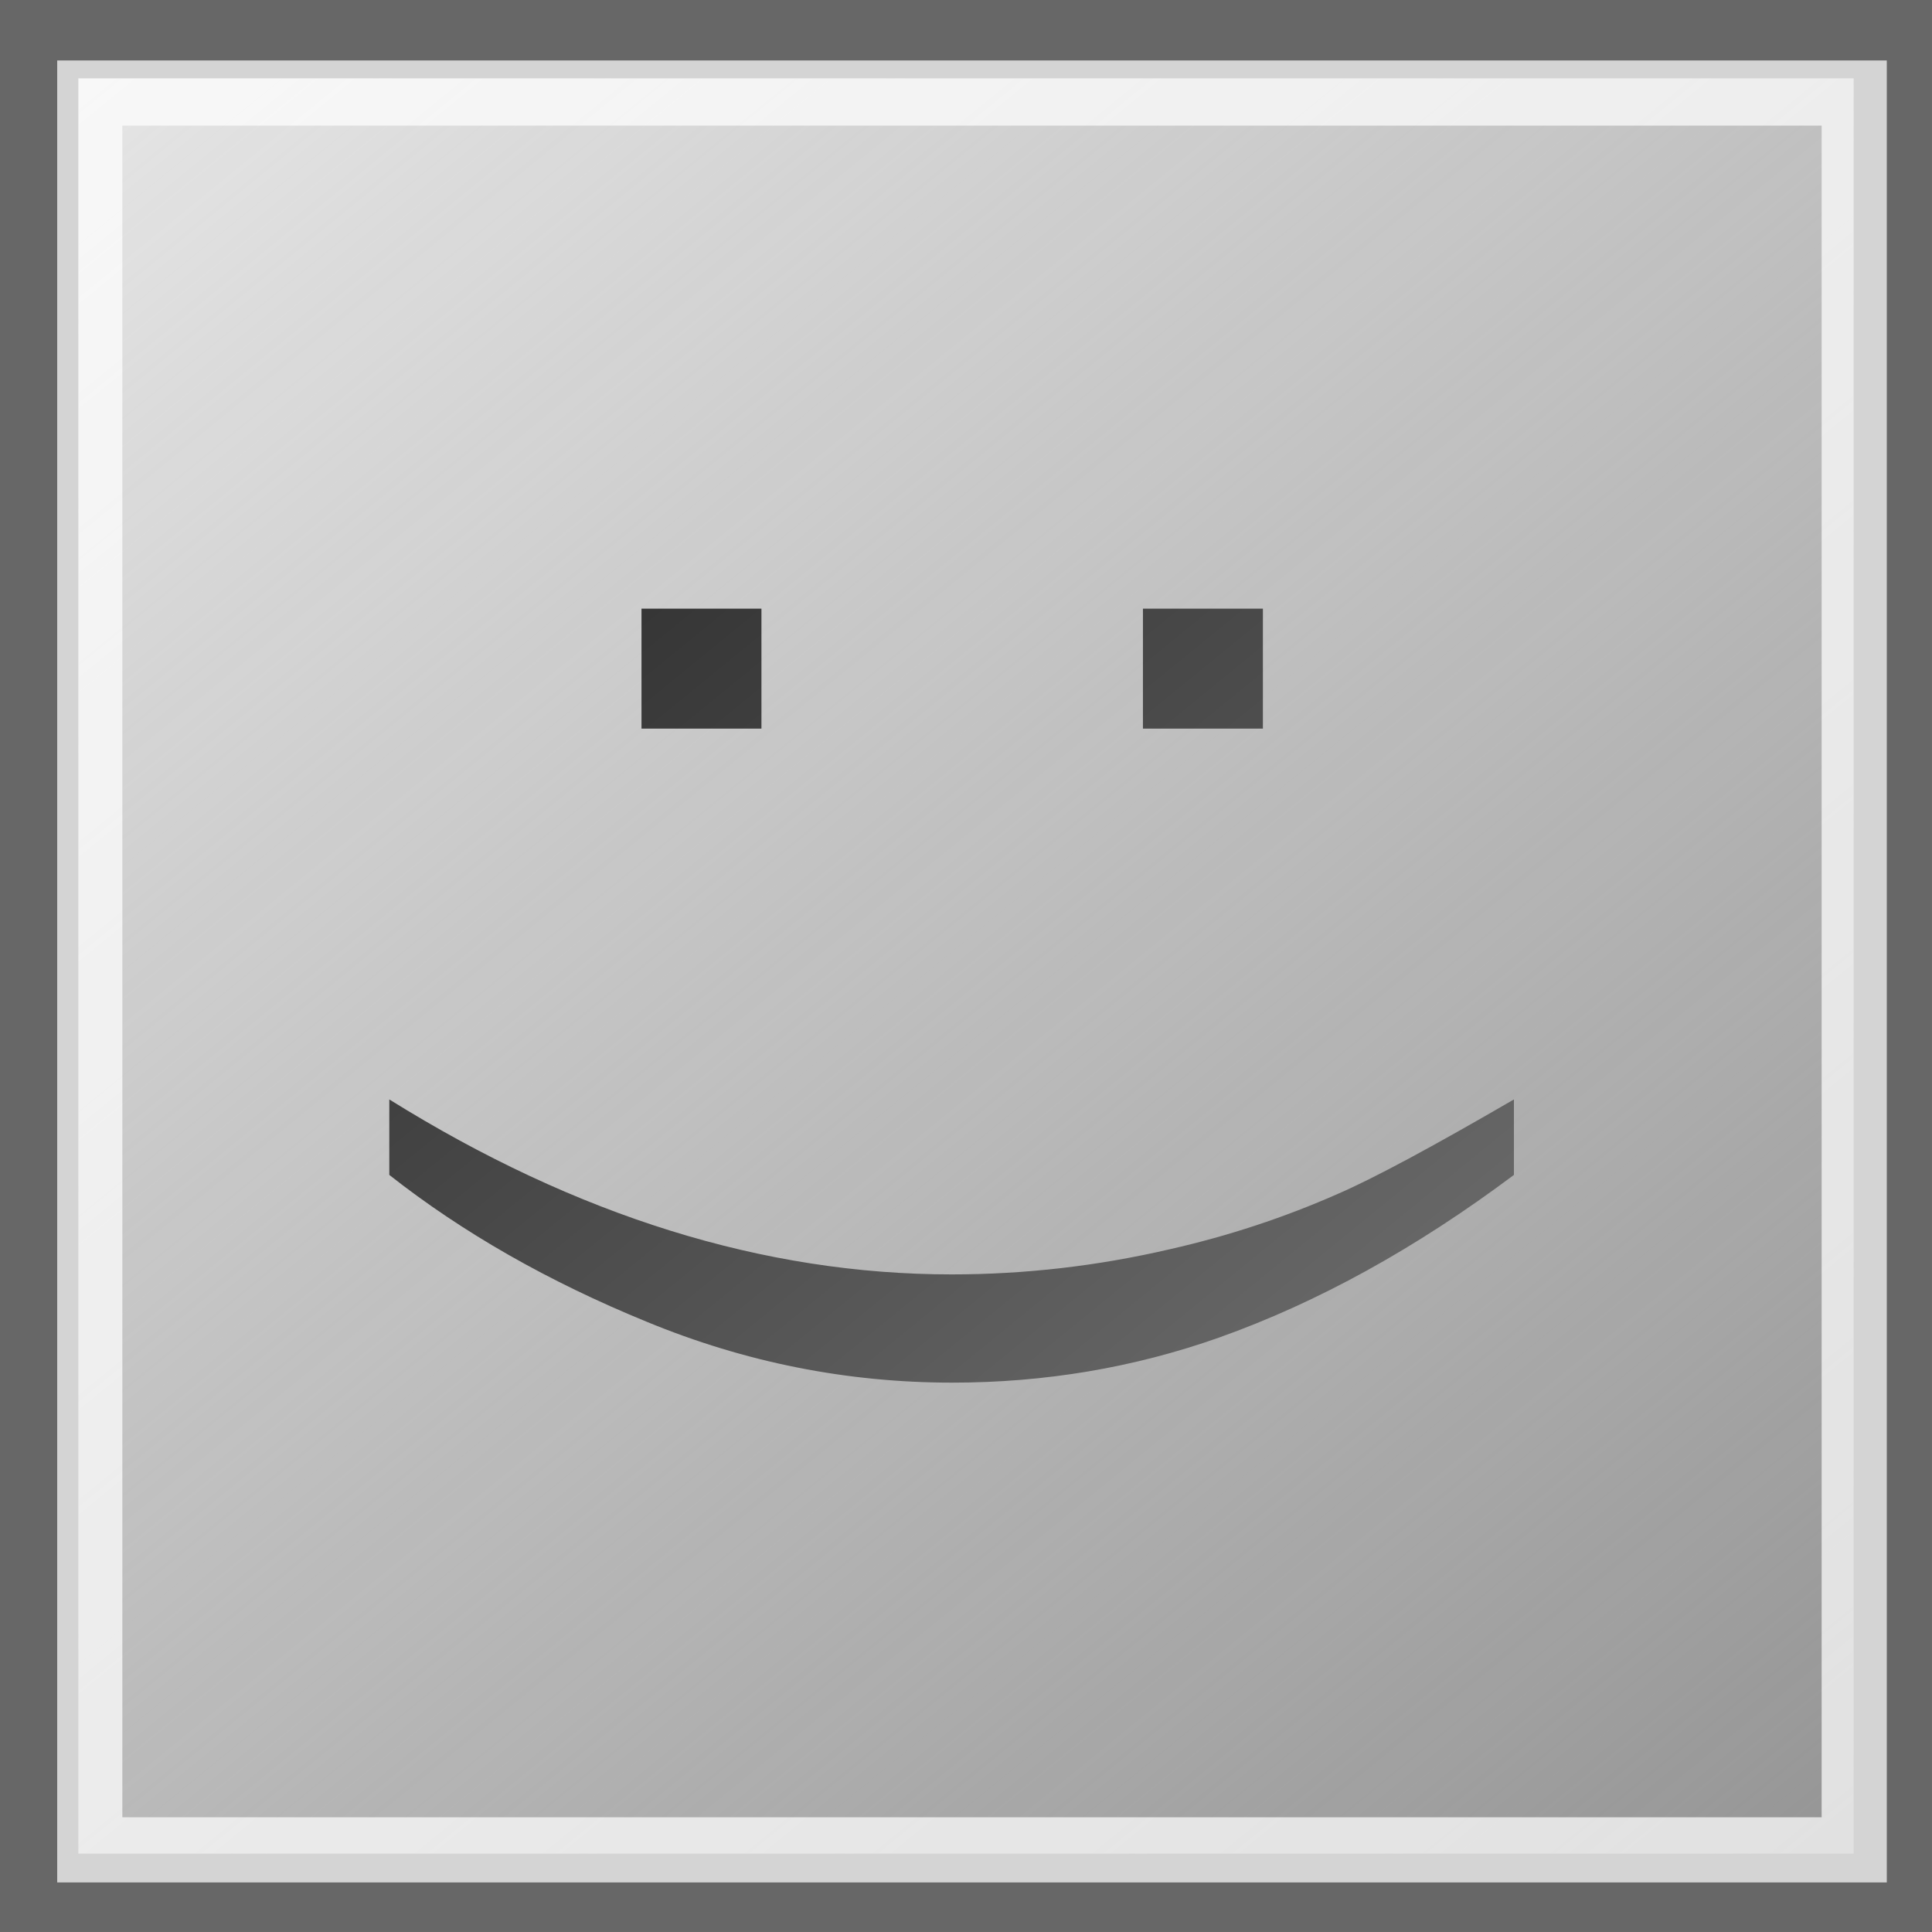
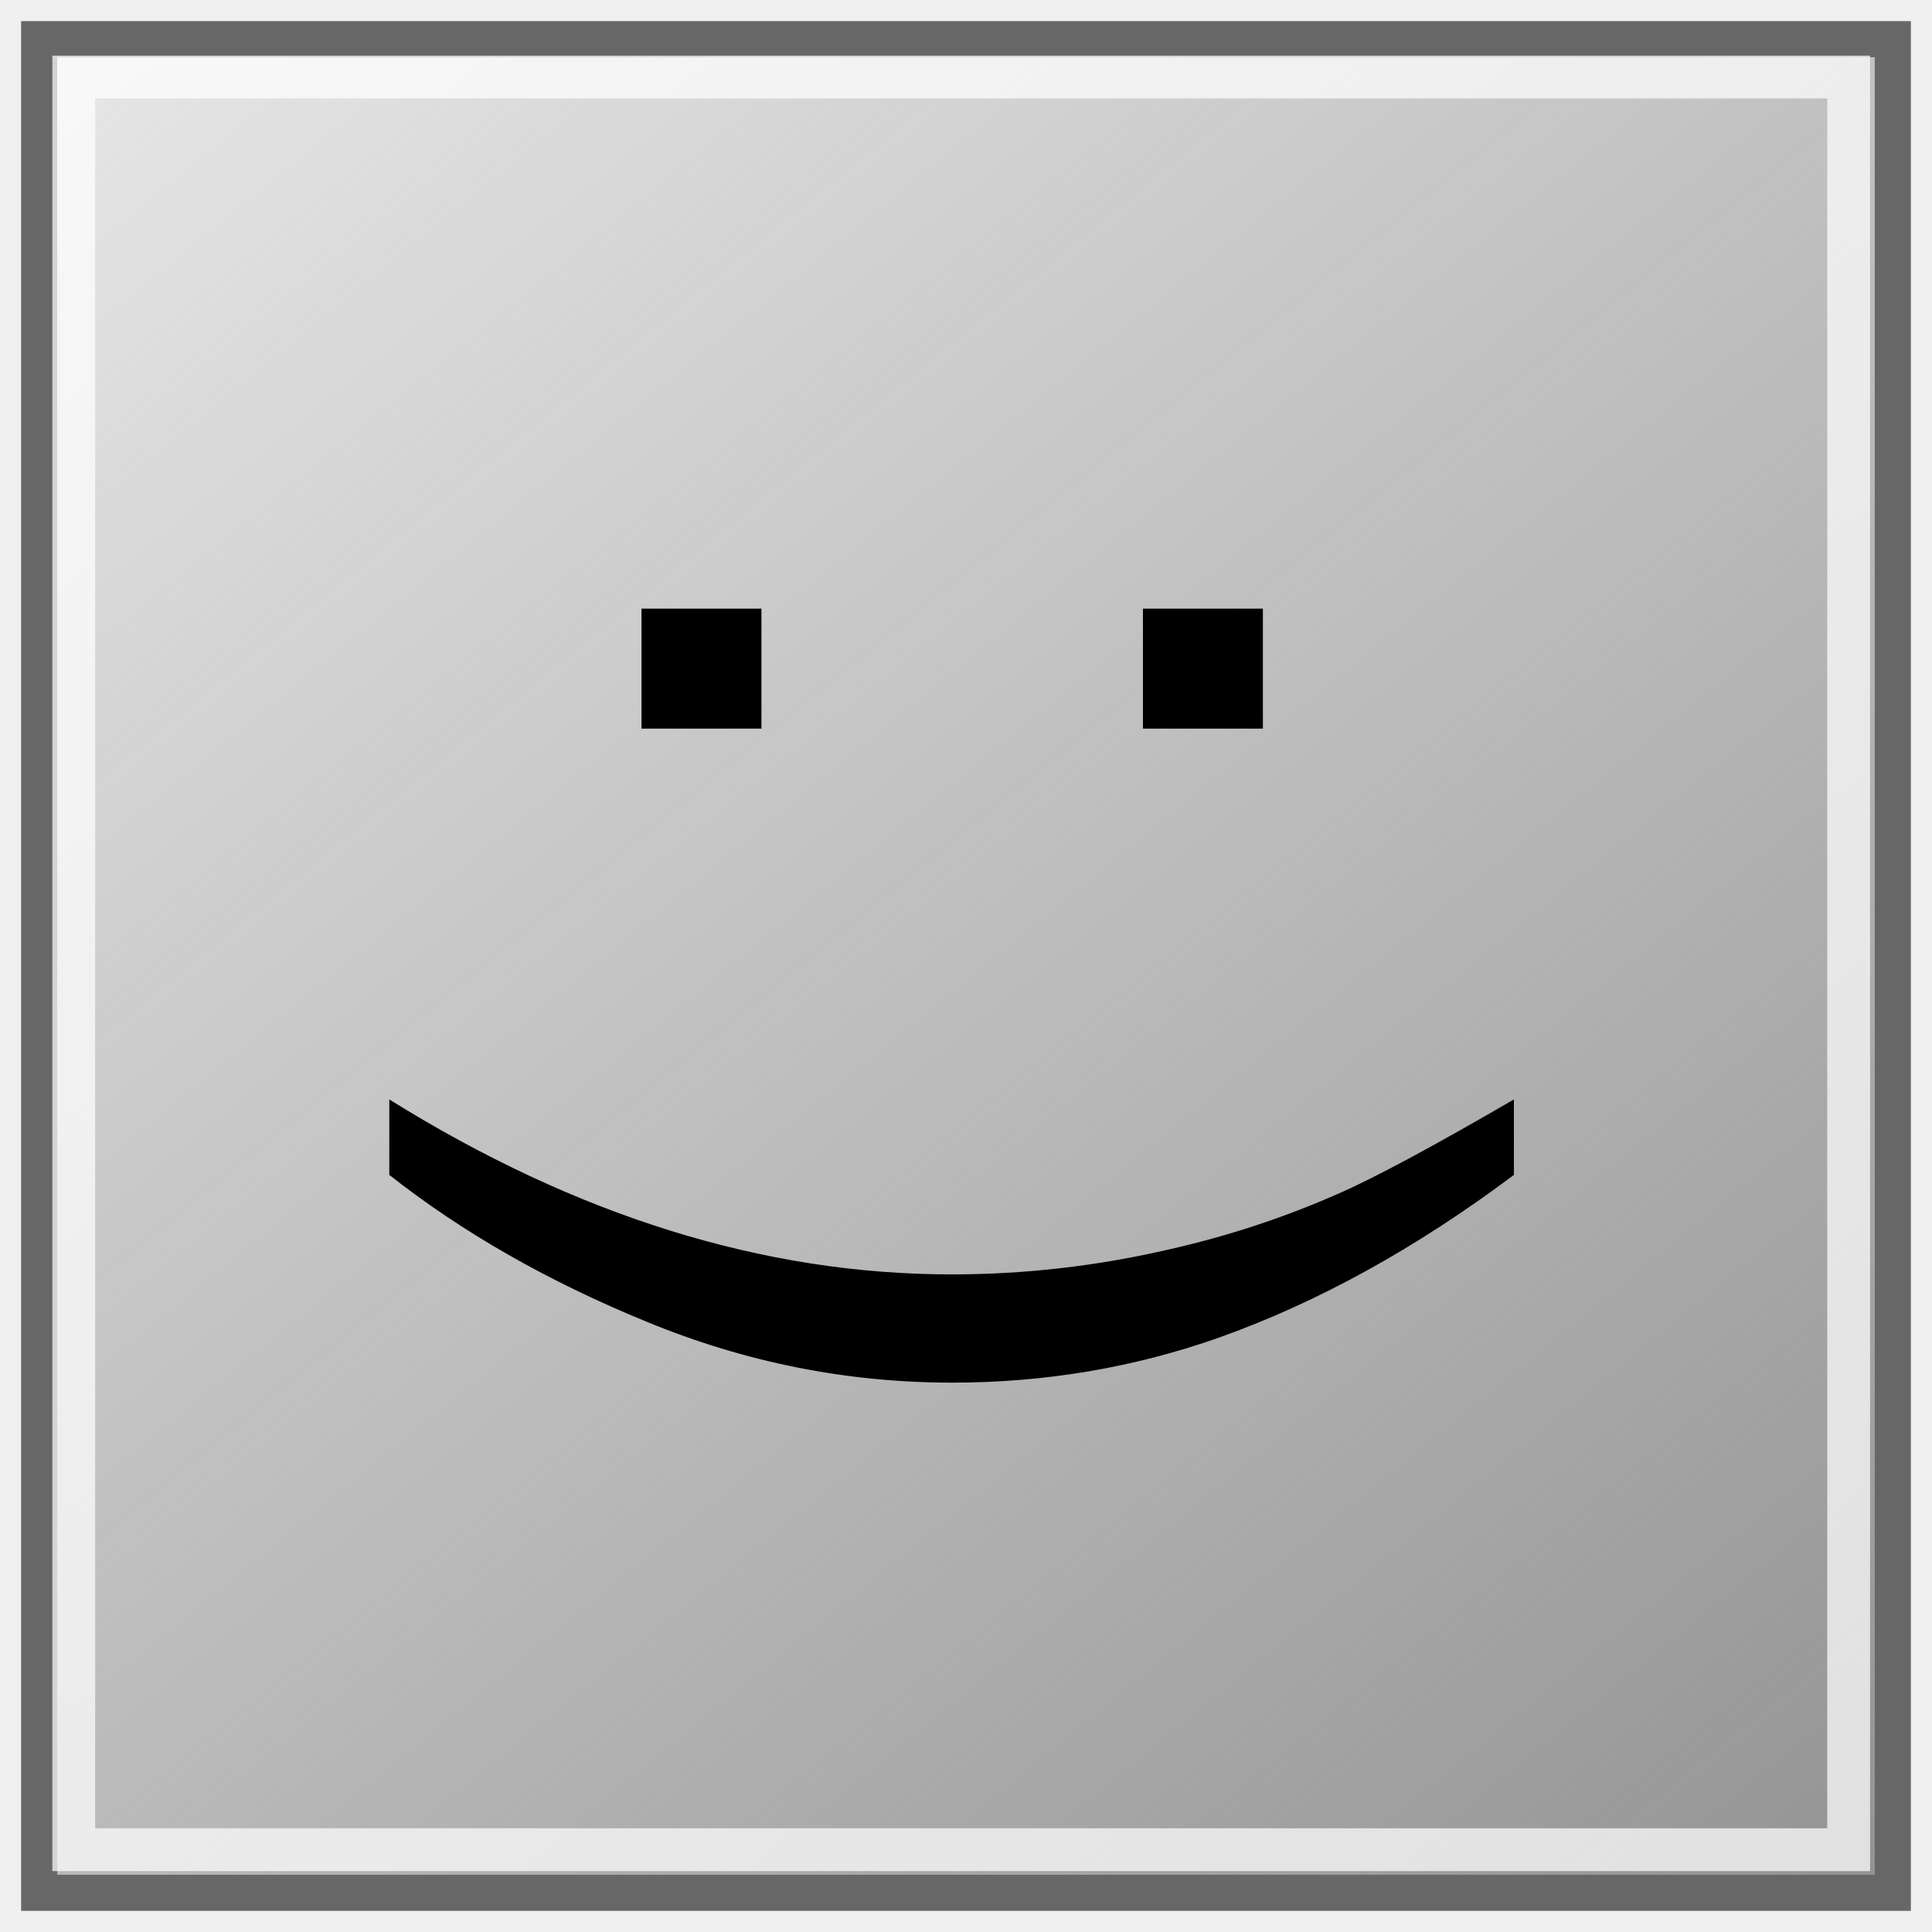
<svg xmlns="http://www.w3.org/2000/svg" xmlns:xlink="http://www.w3.org/1999/xlink" width="128" height="128" id="svg1325" version="1.0">
  <defs id="defs1327">
    <linearGradient id="linearGradient2768">
      <stop style="stop-color:#919191;stop-opacity:1;" offset="0" id="stop2770" />
      <stop style="stop-color:#919191;stop-opacity:0;" offset="1" id="stop2772" />
    </linearGradient>
    <linearGradient xlink:href="#linearGradient2768" id="linearGradient2774" x1="120.713" y1="141.132" x2="-7.071" y2="-17.967" gradientUnits="userSpaceOnUse" gradientTransform="matrix(0.949806,0,0,0.964883,2.115555,2.387148)" />
  </defs>
  <g id="layer1">
+     <rect style="opacity:1;color:black;fill:url(#linearGradient2774);fill-opacity:1;fill-rule:nonzero;stroke:#676767;stroke-width:2.391;stroke-linecap:square;stroke-linejoin:miter;marker:none;marker-start:none;marker-mid:none;marker-end:none;stroke-miterlimit:4;stroke-dasharray:none;stroke-dashoffset:0;stroke-opacity:1;visibility:visible;display:inline;overflow:visible" id="rect1880" width="122.809" height="122.809" x="2.595" y="2.595" />
+     <rect style="opacity:1;color:black;fill:none;fill-opacity:1;fill-rule:nonzero;stroke:white;stroke-width:2.837;stroke-linecap:square;stroke-linejoin:miter;marker:none;marker-start:none;marker-mid:none;marker-end:none;stroke-miterlimit:4;stroke-dasharray:none;stroke-dashoffset:0;stroke-opacity:0.716;visibility:visible;display:inline;overflow:visible" id="rect2776" width="117.592" height="117.444" x="4.887" y="5.103" />
    <g id="g2778" transform="matrix(0.803833,0,0,0.803833,12.36762,12.94001)">
      <path id="path1878" d="M 78.816,34.068 L 88.703,34.068 L 88.703,43.955 L 78.816,43.955 L 78.816,34.068" style="font-size:98.767px;font-style:normal;font-weight:normal;fill:black;fill-opacity:1;stroke:none;stroke-width:1px;stroke-linecap:butt;stroke-linejoin:miter;stroke-opacity:1;font-family:Bitstream Vera Sans" />
      <path id="path1876" d="M 37.487,34.068 L 47.373,34.068 L 47.373,43.955 L 37.487,43.955 L 37.487,34.068" style="font-size:98.767px;font-style:normal;font-weight:normal;fill:black;fill-opacity:1;stroke:none;stroke-width:1px;stroke-linecap:butt;stroke-linejoin:miter;stroke-opacity:1;font-family:Bitstream Vera Sans" />
      <path id="text1869" d="M 16.701,80.74 L 16.701,74.519 C 32.134,84.132 47.582,88.939 63.047,88.939 C 69.091,88.939 75.087,88.247 81.035,86.865 C 85.857,85.772 90.487,84.245 94.924,82.283 C 97.817,81.029 102.64,78.441 109.392,74.519 L 109.392,80.74 C 101.322,86.784 93.22,91.253 85.086,94.147 C 78.077,96.623 70.747,97.86 63.095,97.86 C 54.414,97.86 46.023,96.188 37.921,92.845 C 29.819,89.533 22.746,85.498 16.701,80.74" style="font-size:98.767px;font-style:normal;font-weight:normal;fill:black;fill-opacity:1;stroke:none;stroke-width:1px;stroke-linecap:butt;stroke-linejoin:miter;stroke-opacity:1;font-family:Bitstream Vera Sans" />
    </g>
-     <rect style="opacity:1;color:black;fill:url(#linearGradient2774);fill-opacity:1;fill-rule:nonzero;stroke:#676767;stroke-width:5.191;stroke-linecap:square;stroke-linejoin:miter;marker:none;marker-start:none;marker-mid:none;marker-end:none;stroke-miterlimit:4;stroke-dasharray:none;stroke-dashoffset:0;stroke-opacity:1;visibility:visible;display:inline;overflow:visible" id="rect1880" width="122.809" height="122.809" x="2.595" y="2.595" />
-     <rect style="opacity:1;color:black;fill:none;fill-opacity:1;fill-rule:nonzero;stroke:white;stroke-width:4.316;stroke-linecap:square;stroke-linejoin:miter;marker:none;marker-start:none;marker-mid:none;marker-end:none;stroke-miterlimit:4;stroke-dasharray:none;stroke-dashoffset:0;stroke-opacity:0.716;visibility:visible;display:inline;overflow:visible" id="rect2776" width="116.899" height="116.394" x="5.948" y="6.164" />
  </g>
</svg>
